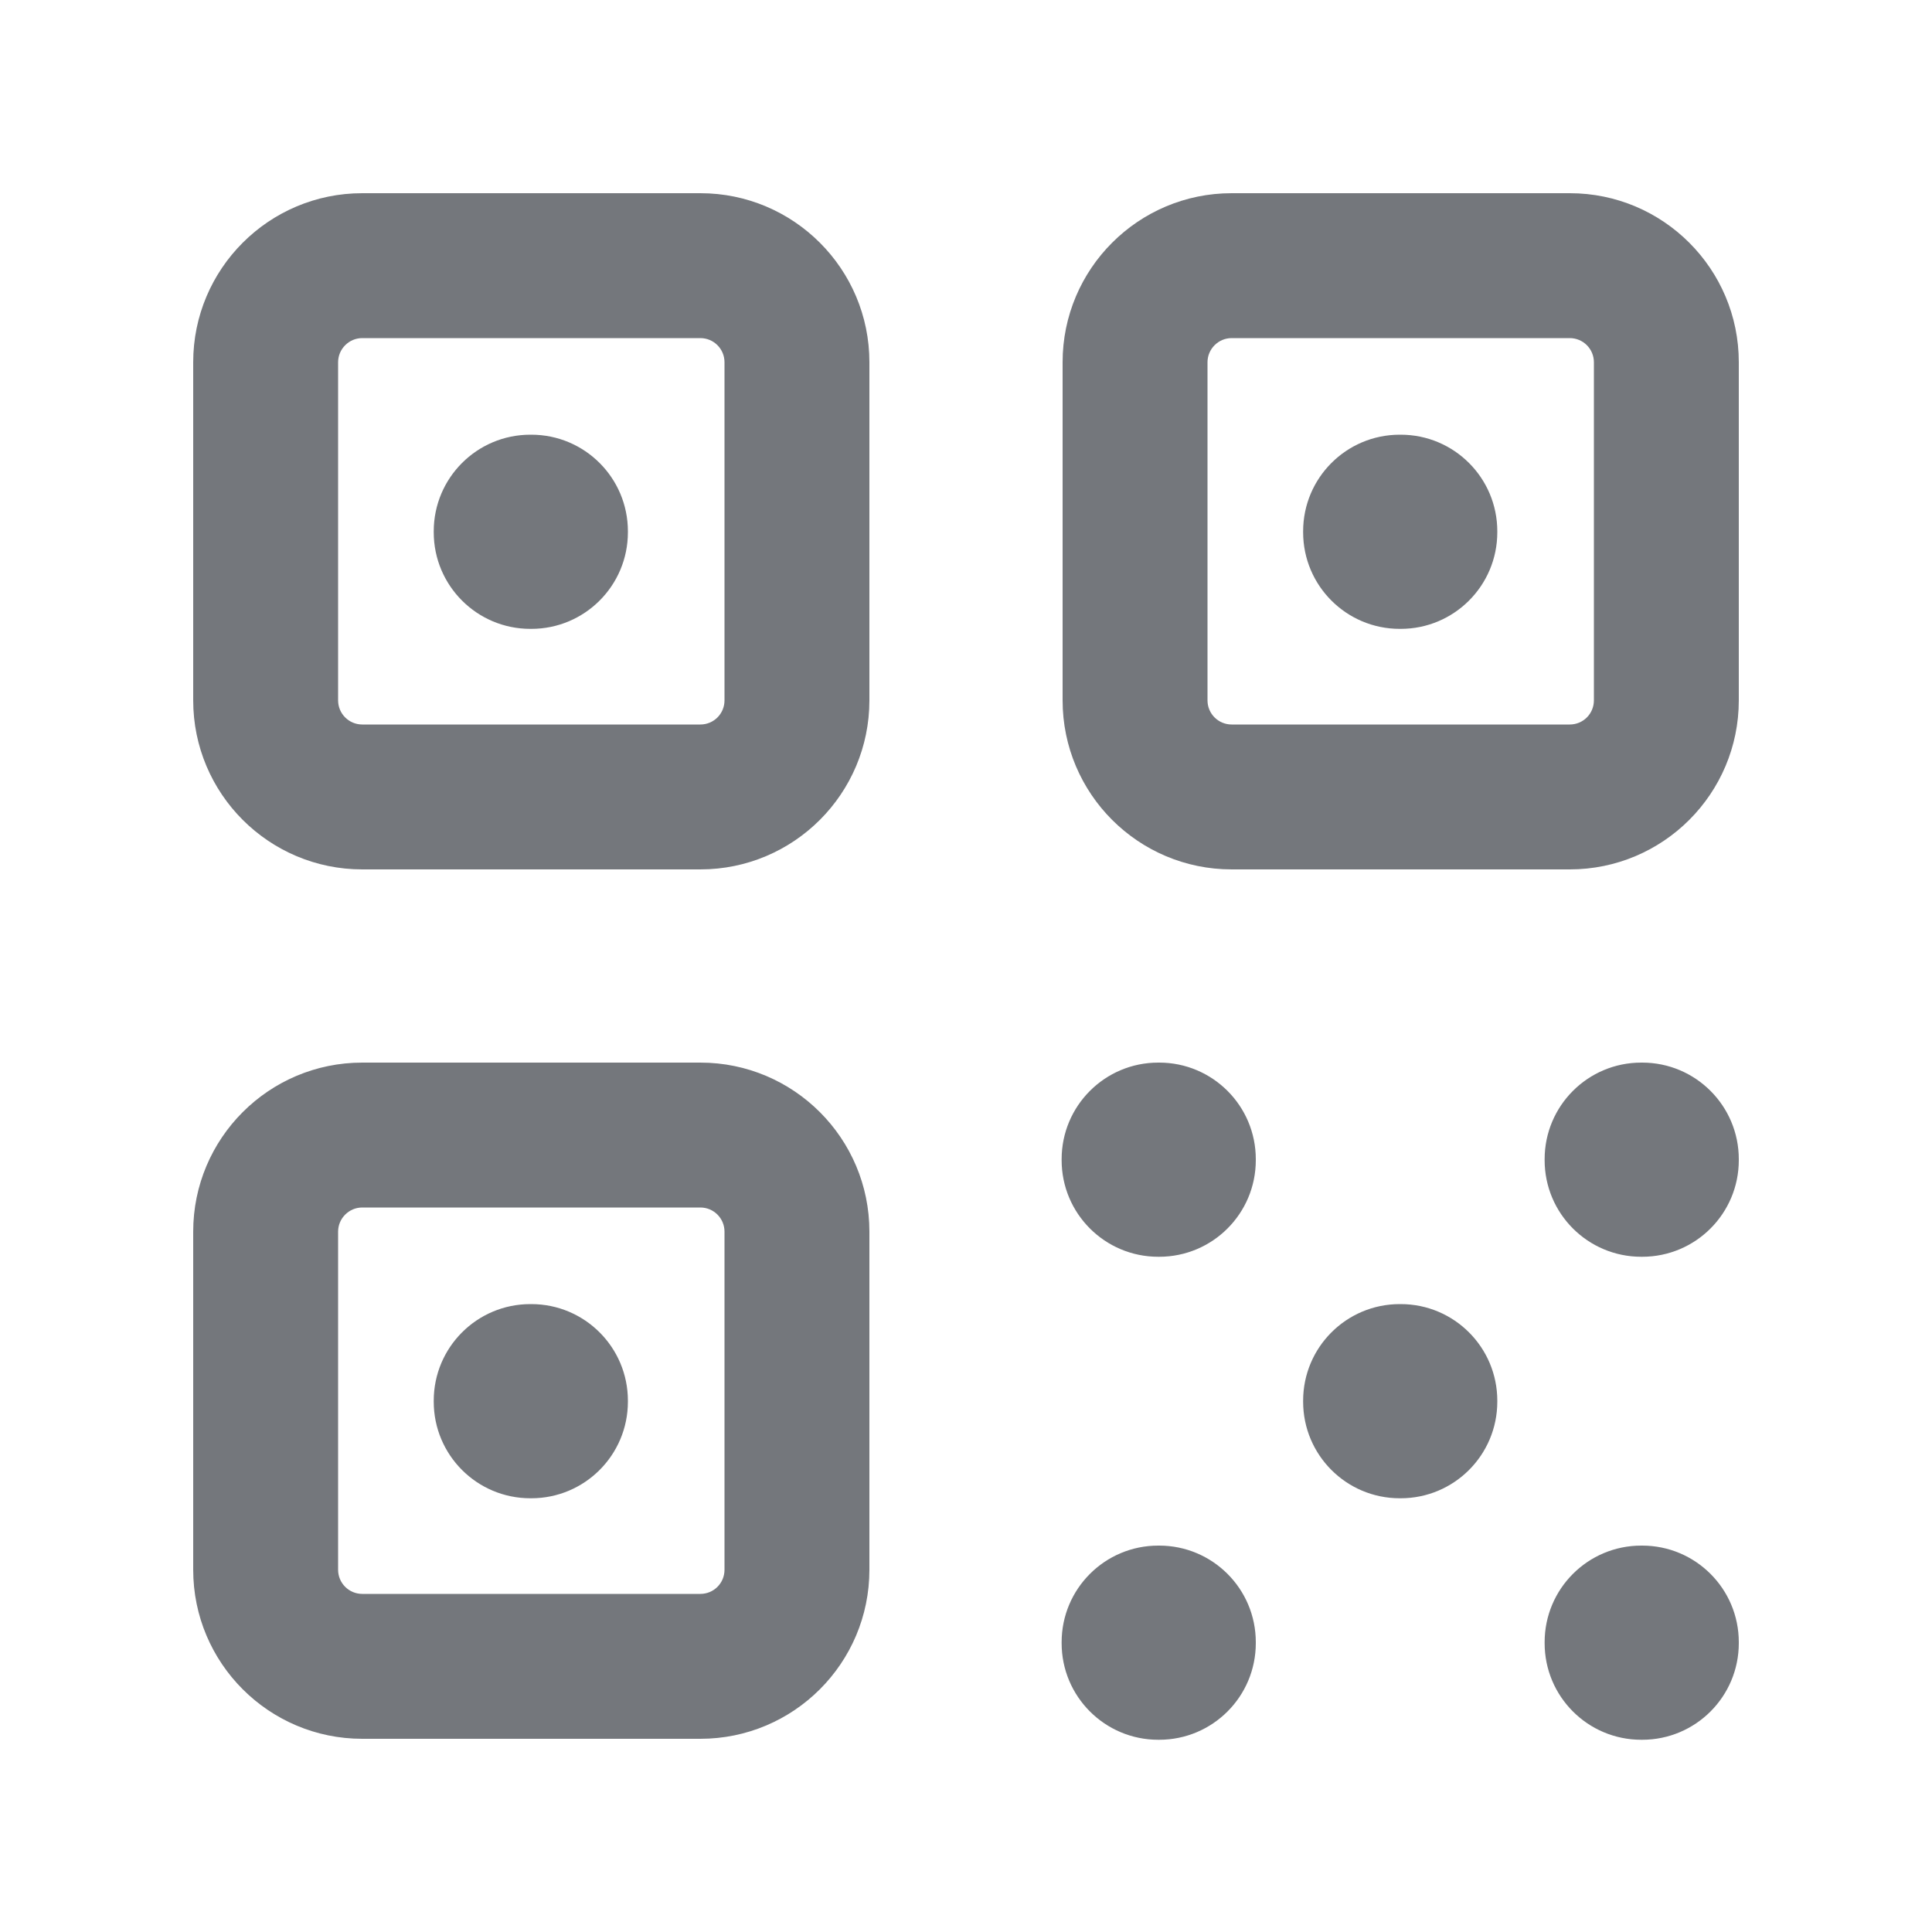
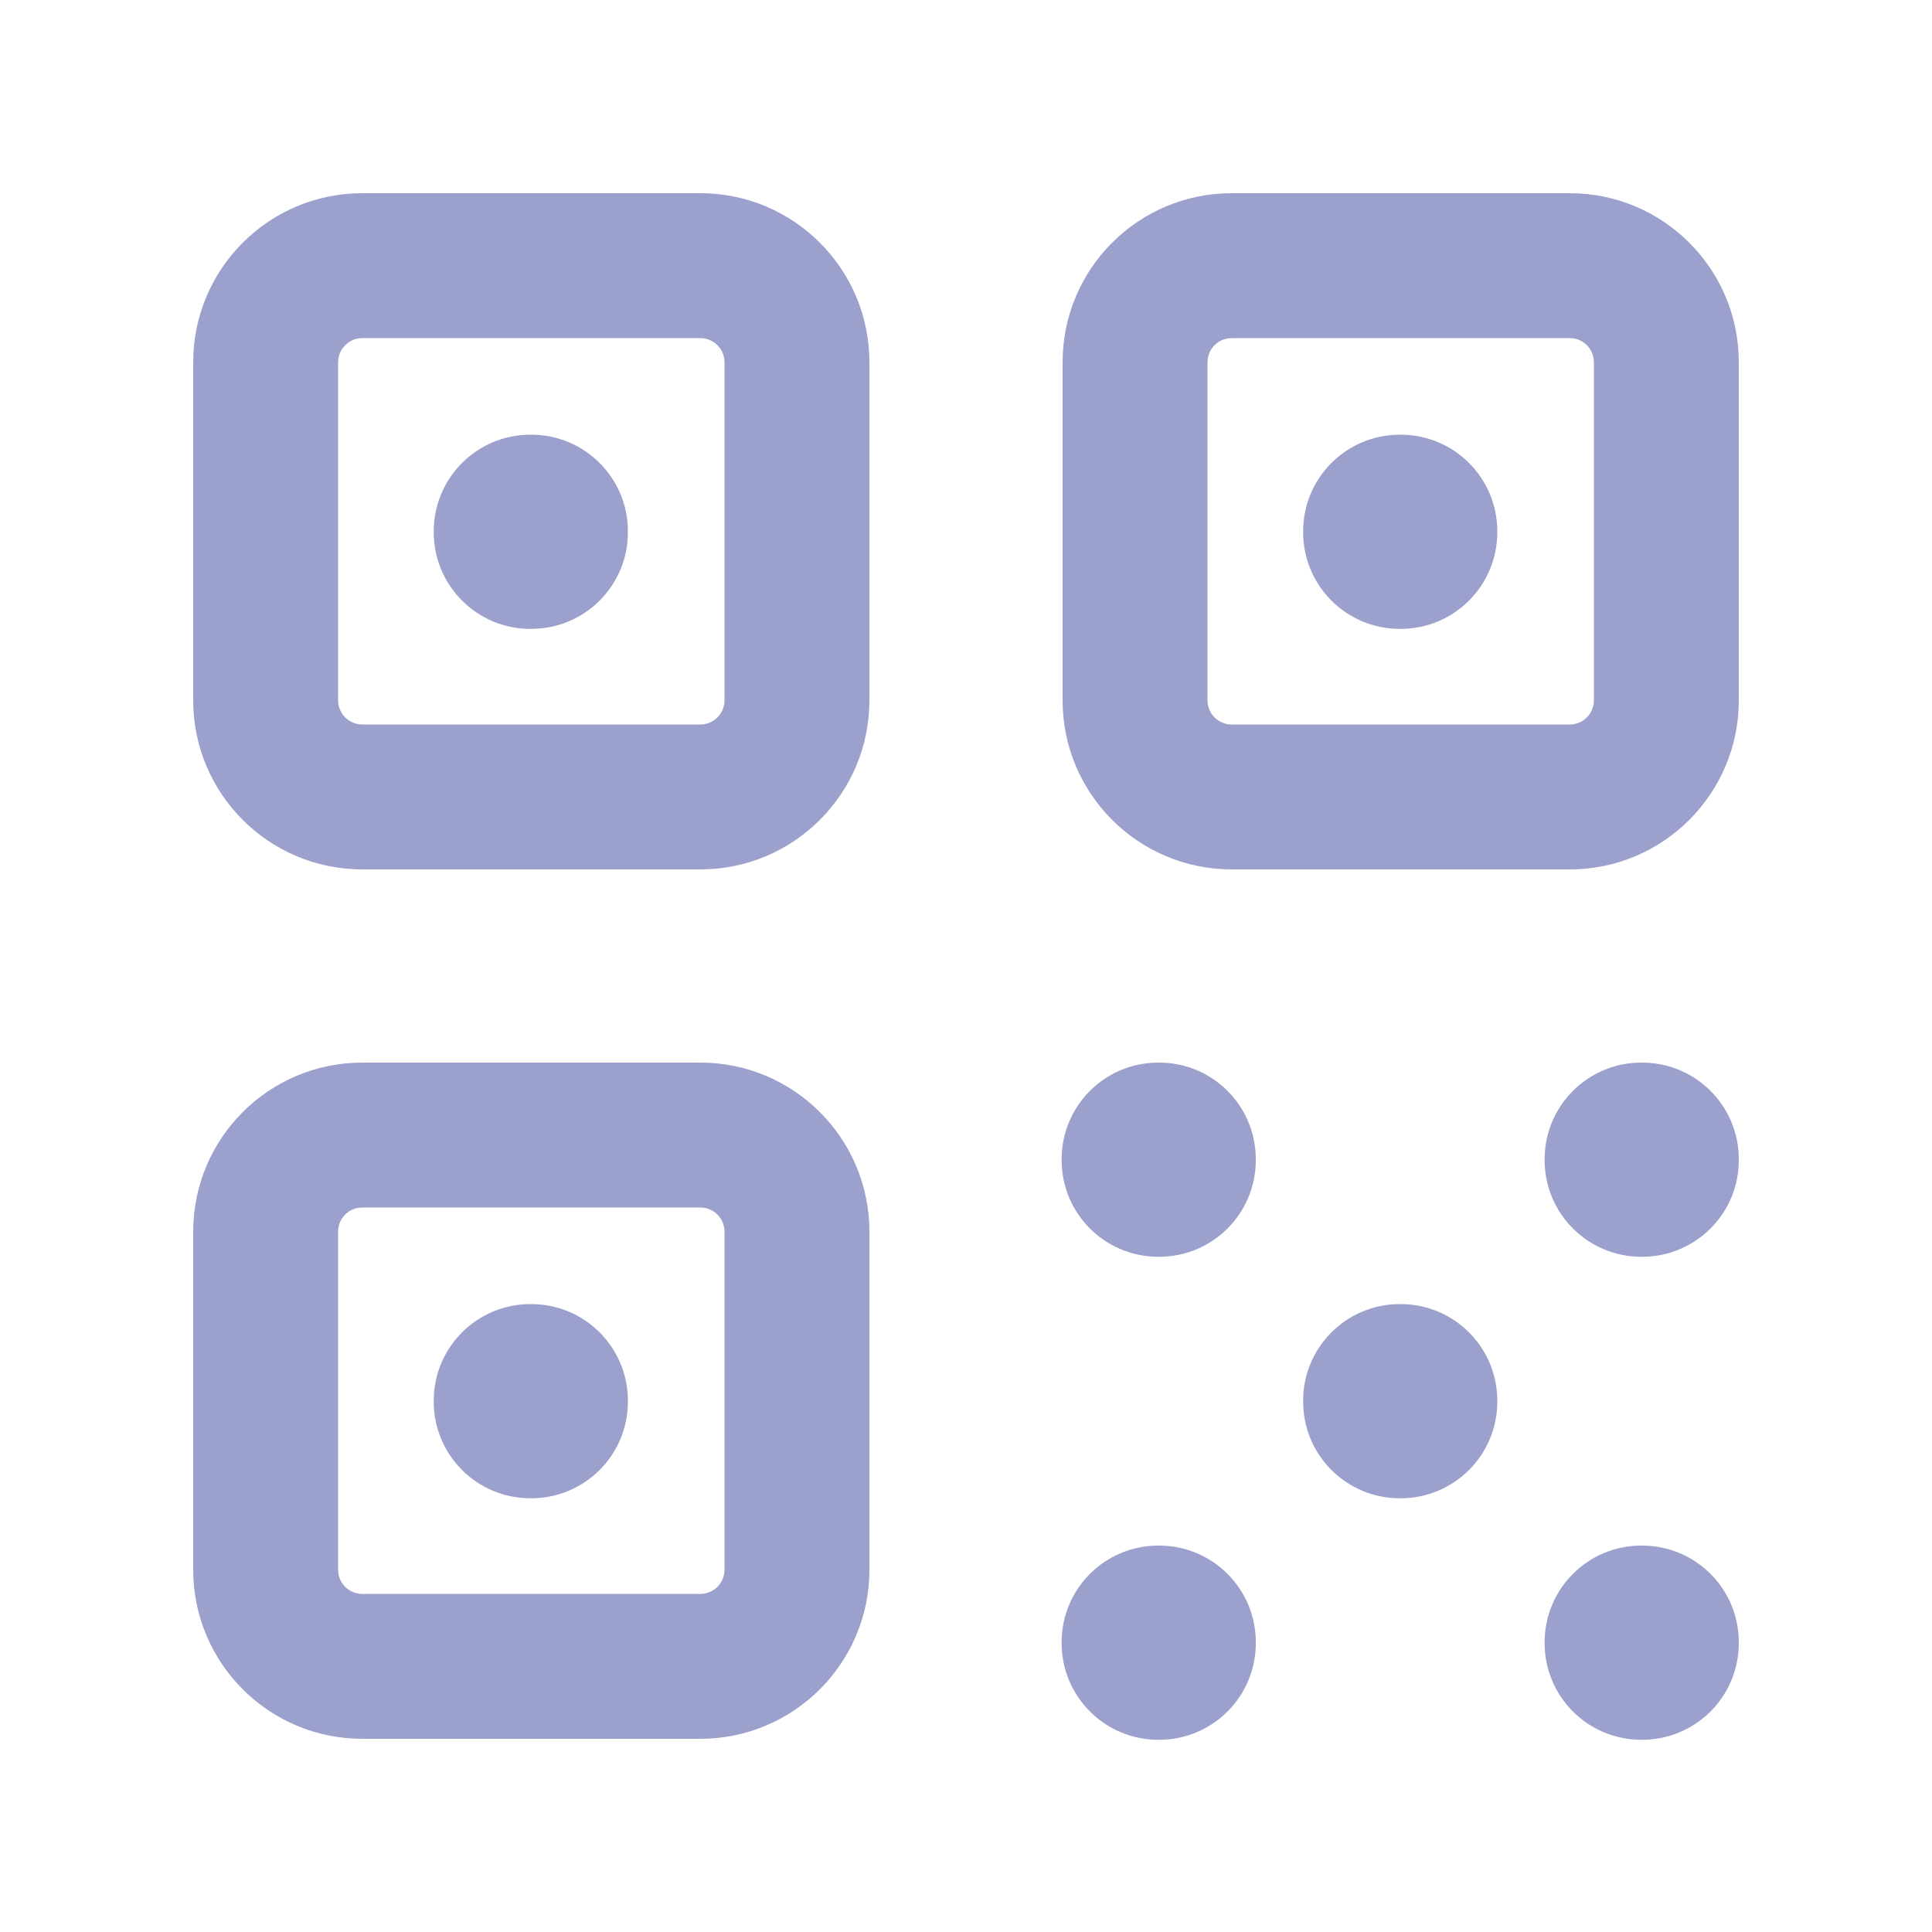
<svg xmlns="http://www.w3.org/2000/svg" width="16" height="16" viewBox="0 0 16 16" fill="none">
-   <path fill-rule="evenodd" clip-rule="evenodd" d="M8.8 3C8.8 2.227 9.427 1.6 10.2 1.6H13C13.773 1.6 14.4 2.227 14.4 3V5.8C14.4 6.573 13.773 7.2 13 7.2H10.2C9.427 7.2 8.8 6.573 8.8 5.8V3ZM10.2 2.8C10.09 2.8 10 2.89 10 3V5.8C10 5.911 10.09 6 10.2 6H13C13.111 6 13.2 5.911 13.2 5.8V3C13.2 2.89 13.111 2.8 13 2.8H10.2ZM3 1.6C2.227 1.6 1.6 2.227 1.6 3V5.8C1.6 6.573 2.227 7.2 3 7.2H5.8C6.573 7.2 7.2 6.573 7.2 5.8V3C7.2 2.227 6.573 1.6 5.8 1.6H3ZM2.8 3C2.8 2.89 2.89 2.8 3 2.8H5.8C5.911 2.8 6 2.89 6 3V5.8C6 5.911 5.911 6 5.8 6H3C2.89 6 2.8 5.911 2.8 5.8V3ZM3 8.8C2.227 8.8 1.6 9.427 1.6 10.2V13C1.6 13.773 2.227 14.4 3 14.4H5.8C6.573 14.4 7.2 13.773 7.2 13V10.2C7.2 9.427 6.573 8.8 5.8 8.8H3ZM2.8 10.2C2.8 10.09 2.89 10 3 10H5.8C5.911 10 6 10.09 6 10.2V13C6 13.111 5.911 13.2 5.8 13.2H3C2.89 13.2 2.8 13.111 2.8 13V10.2ZM4.392 3.6C3.95 3.6 3.592 3.958 3.592 4.4V4.408C3.592 4.85 3.95 5.208 4.392 5.208H4.4C4.842 5.208 5.2 4.85 5.2 4.408V4.4C5.2 3.958 4.842 3.6 4.4 3.6H4.392ZM11.592 3.6C11.15 3.6 10.792 3.958 10.792 4.4V4.408C10.792 4.85 11.15 5.208 11.592 5.208H11.6C12.042 5.208 12.4 4.85 12.4 4.408V4.4C12.4 3.958 12.042 3.6 11.6 3.6H11.592ZM4.392 10.8C3.95 10.8 3.592 11.158 3.592 11.6V11.608C3.592 12.05 3.95 12.408 4.392 12.408H4.4C4.842 12.408 5.2 12.05 5.2 11.608V11.6C5.2 11.158 4.842 10.8 4.4 10.8H4.392ZM11.592 10.8C11.15 10.8 10.792 11.158 10.792 11.6V11.608C10.792 12.05 11.15 12.408 11.592 12.408H11.6C12.042 12.408 12.4 12.05 12.4 11.608V11.6C12.4 11.158 12.042 10.8 11.6 10.8H11.592ZM8.792 9.6C8.792 9.158 9.15 8.8 9.592 8.8H9.6C10.042 8.8 10.4 9.158 10.4 9.6V9.608C10.4 10.05 10.042 10.408 9.6 10.408H9.592C9.15 10.408 8.792 10.05 8.792 9.608V9.6ZM13.592 8.8C13.15 8.8 12.792 9.158 12.792 9.6V9.608C12.792 10.05 13.15 10.408 13.592 10.408H13.6C14.042 10.408 14.4 10.05 14.4 9.608V9.6C14.4 9.158 14.042 8.8 13.6 8.8H13.592ZM12.792 13.6C12.792 13.158 13.15 12.8 13.592 12.8H13.6C14.042 12.8 14.4 13.158 14.4 13.6V13.608C14.4 14.05 14.042 14.408 13.6 14.408H13.592C13.15 14.408 12.792 14.05 12.792 13.608V13.6ZM9.592 12.8C9.15 12.8 8.792 13.158 8.792 13.6V13.608C8.792 14.05 9.15 14.408 9.592 14.408H9.6C10.042 14.408 10.4 14.05 10.4 13.608V13.6C10.4 13.158 10.042 12.8 9.6 12.8H9.592Z" fill="#74777C" />
+   <path fill-rule="evenodd" clip-rule="evenodd" d="M8.8 3C8.8 2.227 9.427 1.6 10.2 1.6H13C13.773 1.6 14.4 2.227 14.4 3V5.8C14.4 6.573 13.773 7.2 13 7.2H10.2C9.427 7.2 8.8 6.573 8.8 5.8V3ZM10.2 2.8C10.089 2.8 10 2.89 10 3V5.8C10 5.91 10.089 6 10.2 6H13C13.111 6 13.2 5.91 13.2 5.8V3C13.2 2.89 13.111 2.8 13 2.8H10.2ZM3 1.6C2.227 1.6 1.6 2.227 1.6 3V5.8C1.6 6.573 2.227 7.2 3 7.2H5.8C6.573 7.2 7.2 6.573 7.2 5.8V3C7.2 2.227 6.573 1.6 5.8 1.6H3ZM2.8 3C2.8 2.89 2.89 2.8 3 2.8H5.8C5.91 2.8 6 2.89 6 3V5.8C6 5.91 5.91 6 5.8 6H3C2.89 6 2.8 5.91 2.8 5.8V3ZM3 8.8C2.227 8.8 1.6 9.427 1.6 10.2V13C1.6 13.773 2.227 14.4 3 14.4H5.8C6.573 14.4 7.2 13.773 7.2 13V10.2C7.2 9.427 6.573 8.8 5.8 8.8H3ZM2.8 10.2C2.8 10.089 2.89 10 3 10H5.8C5.91 10 6 10.089 6 10.2V13C6 13.111 5.91 13.2 5.8 13.2H3C2.89 13.2 2.8 13.111 2.8 13V10.2ZM4.392 3.6C3.95 3.6 3.592 3.958 3.592 4.4V4.408C3.592 4.85 3.95 5.208 4.392 5.208H4.4C4.842 5.208 5.2 4.85 5.2 4.408V4.4C5.2 3.958 4.842 3.6 4.4 3.6H4.392ZM11.592 3.6C11.15 3.6 10.792 3.958 10.792 4.4V4.408C10.792 4.85 11.15 5.208 11.592 5.208H11.6C12.042 5.208 12.4 4.85 12.4 4.408V4.4C12.4 3.958 12.042 3.6 11.6 3.6H11.592ZM4.392 10.8C3.95 10.8 3.592 11.158 3.592 11.6V11.608C3.592 12.05 3.95 12.408 4.392 12.408H4.4C4.842 12.408 5.2 12.05 5.2 11.608V11.6C5.2 11.158 4.842 10.8 4.4 10.8H4.392ZM11.592 10.8C11.15 10.8 10.792 11.158 10.792 11.6V11.608C10.792 12.05 11.15 12.408 11.592 12.408H11.6C12.042 12.408 12.4 12.05 12.4 11.608V11.6C12.4 11.158 12.042 10.8 11.6 10.8H11.592ZM8.792 9.6C8.792 9.158 9.15 8.8 9.592 8.8H9.6C10.042 8.8 10.4 9.158 10.4 9.6V9.608C10.4 10.05 10.042 10.408 9.6 10.408H9.592C9.15 10.408 8.792 10.05 8.792 9.608V9.6ZM13.592 8.8C13.15 8.8 12.792 9.158 12.792 9.6V9.608C12.792 10.05 13.15 10.408 13.592 10.408H13.6C14.042 10.408 14.4 10.05 14.4 9.608V9.6C14.4 9.158 14.042 8.8 13.6 8.8H13.592ZM12.792 13.6C12.792 13.158 13.15 12.8 13.592 12.8H13.6C14.042 12.8 14.4 13.158 14.4 13.6V13.608C14.4 14.05 14.042 14.408 13.6 14.408H13.592C13.15 14.408 12.792 14.05 12.792 13.608V13.6ZM9.592 12.8C9.15 12.8 8.792 13.158 8.792 13.6V13.608C8.792 14.05 9.15 14.408 9.592 14.408H9.6C10.042 14.408 10.4 14.05 10.4 13.608V13.6C10.4 13.158 10.042 12.8 9.6 12.8H9.592Z" fill="#9BA0CC" />
</svg>
